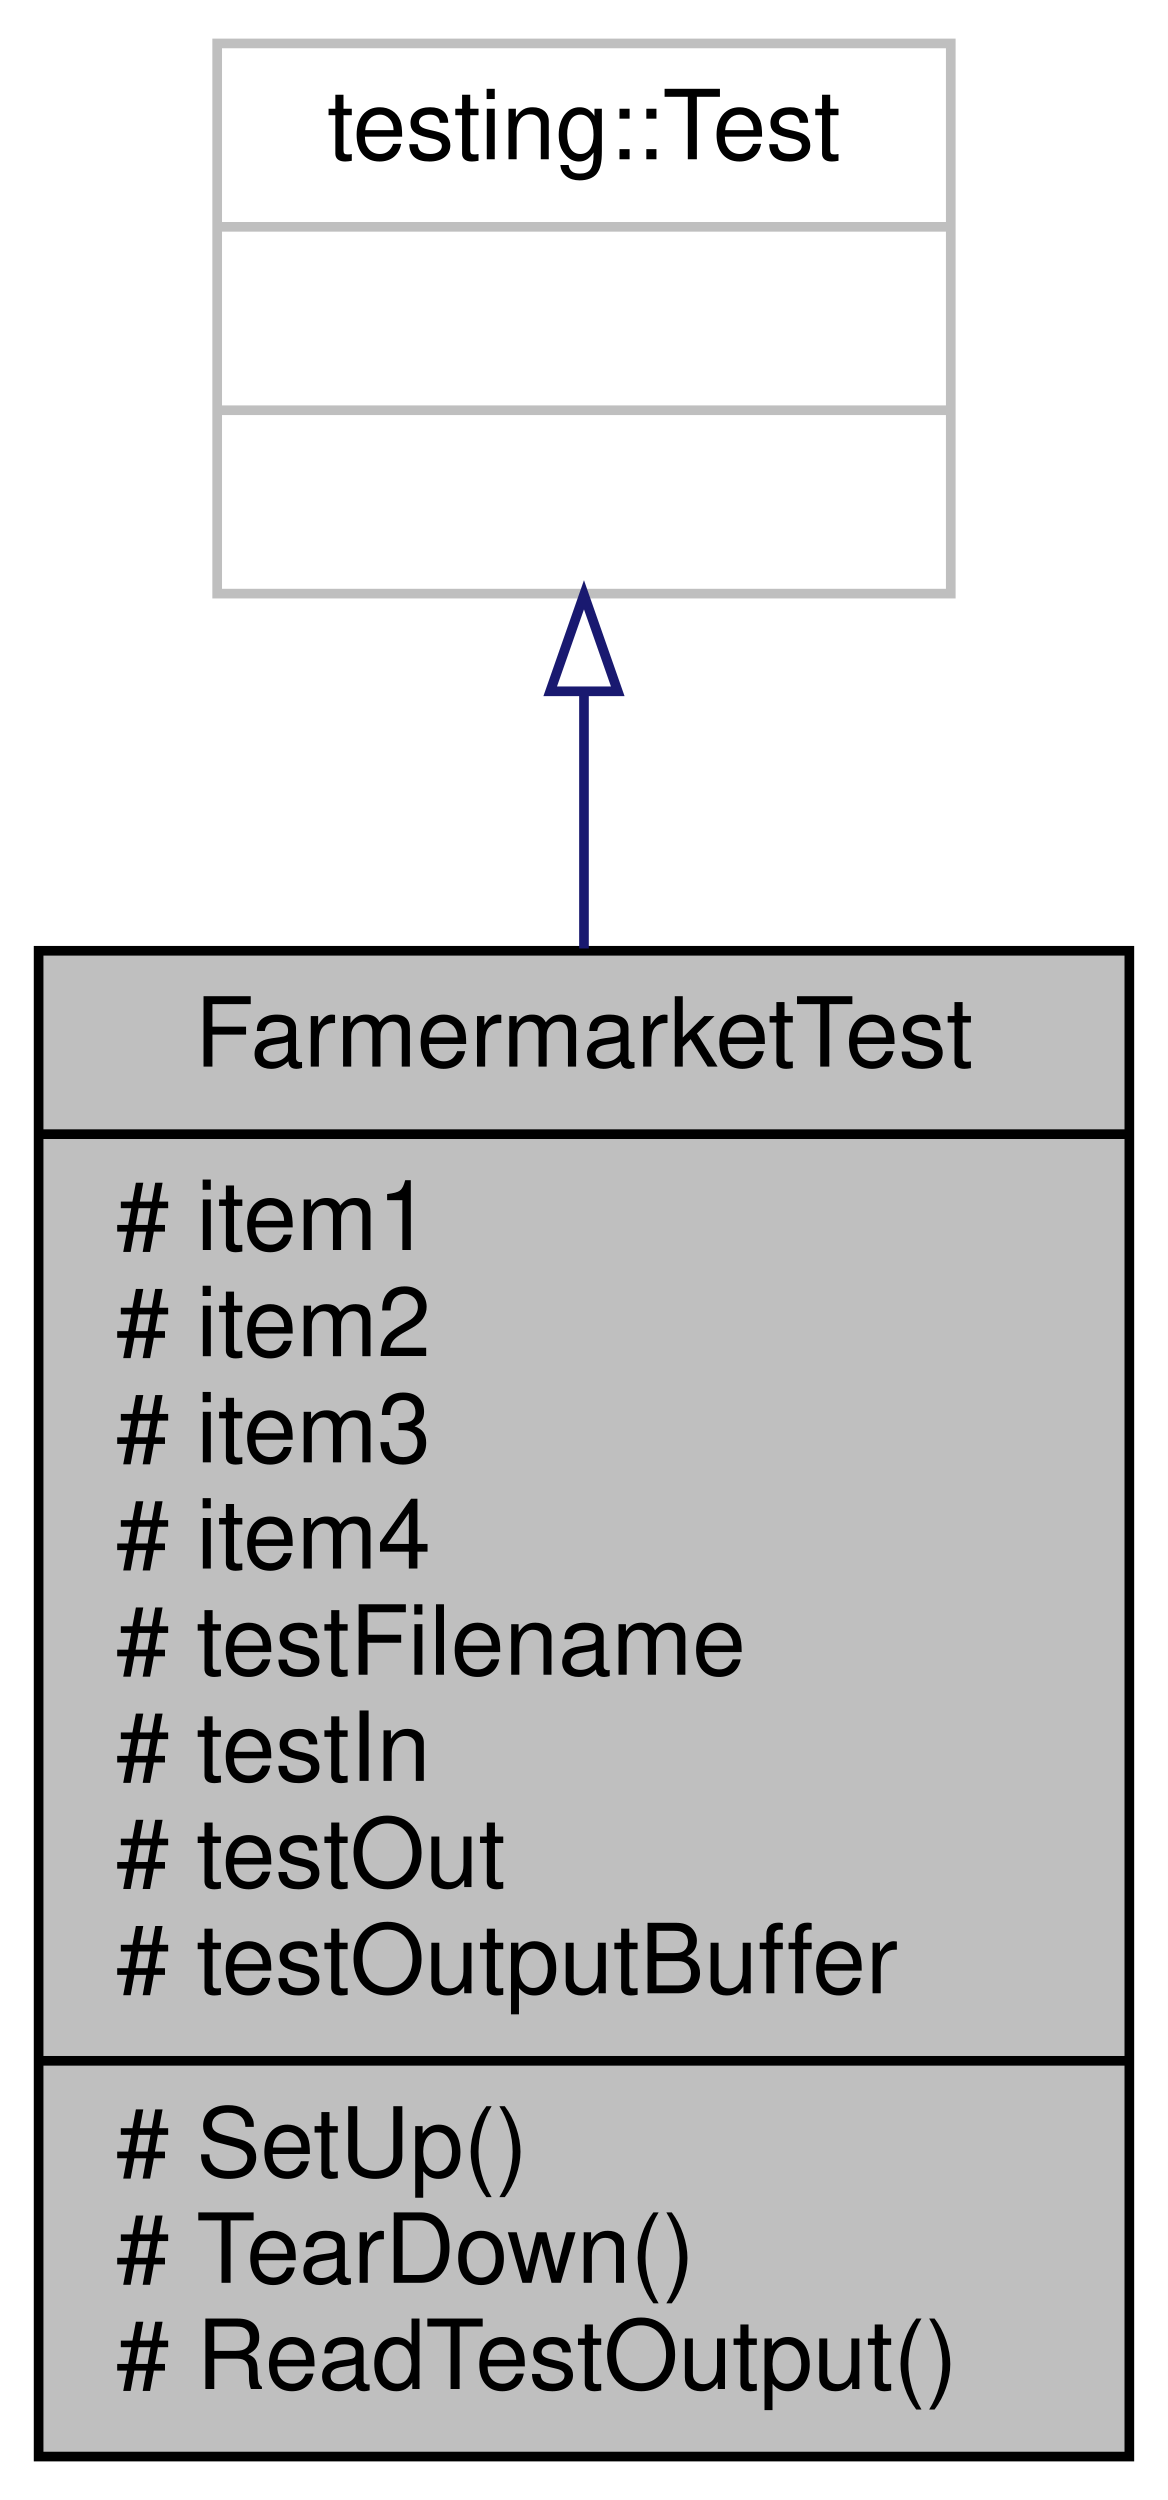
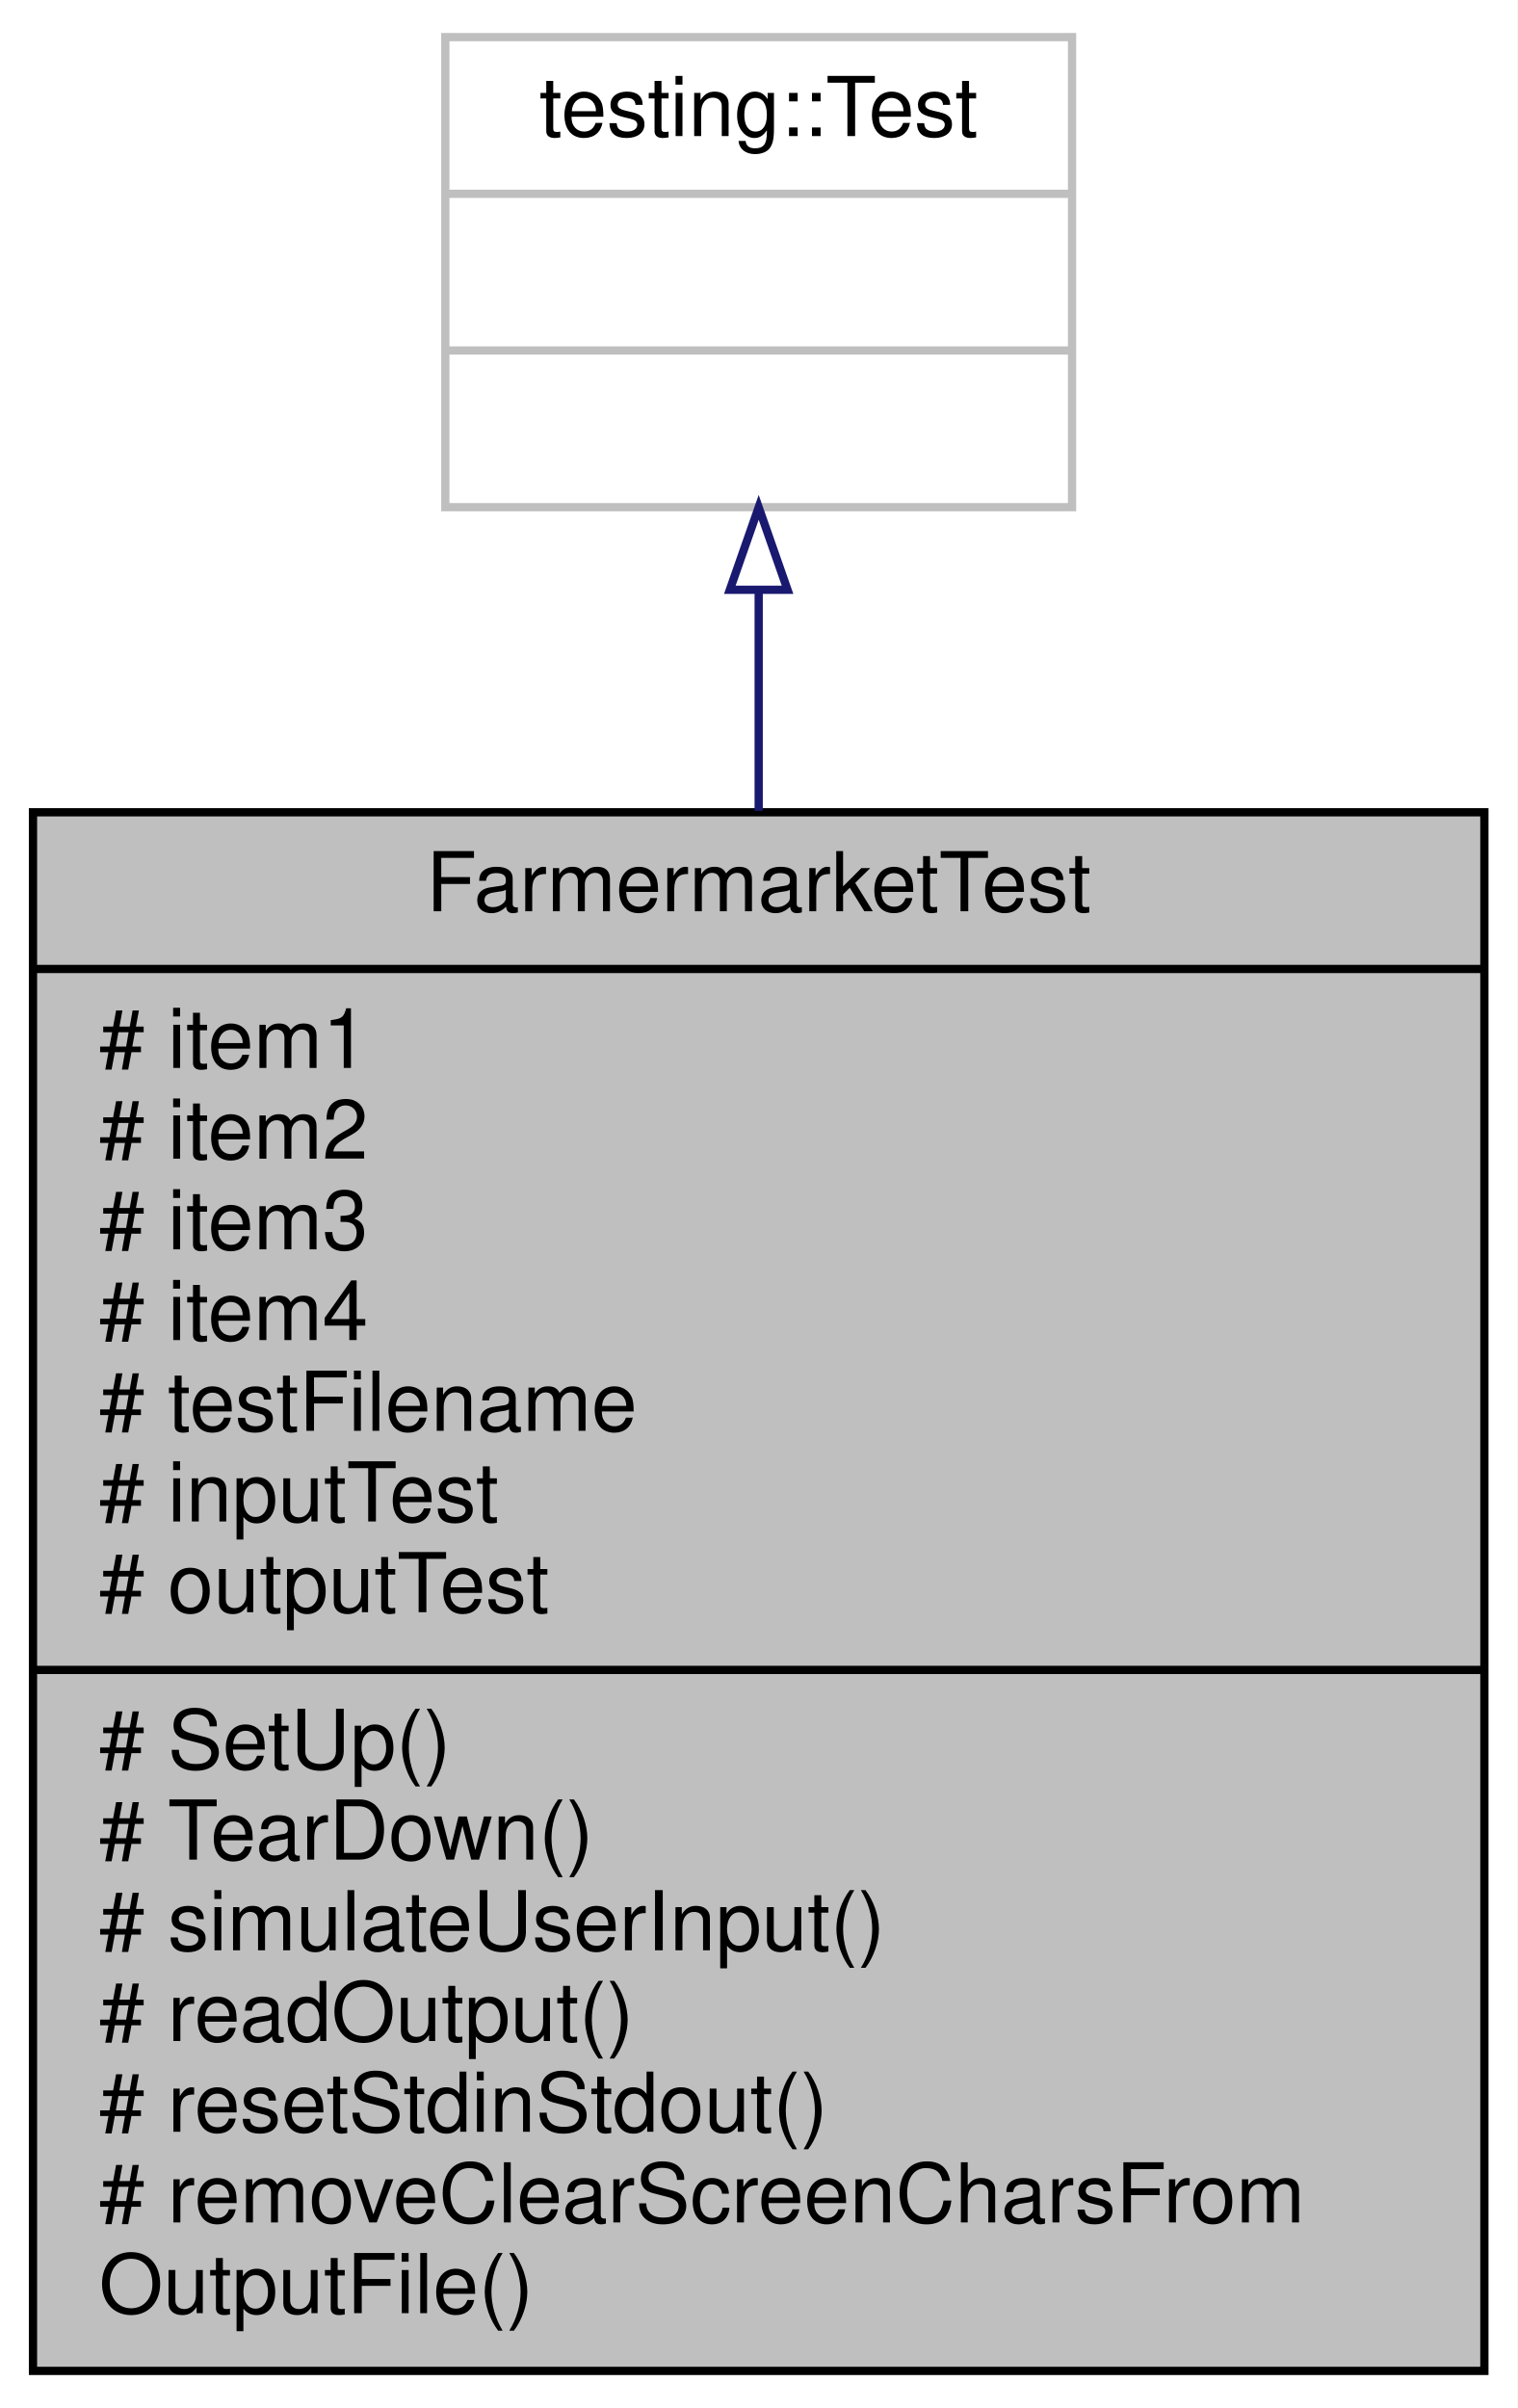
- <svg xmlns="http://www.w3.org/2000/svg" xmlns:xlink="http://www.w3.org/1999/xlink" width="121pt" height="259pt" viewBox="0.00 0.00 121.00 259.00">
-   <g id="graph0" class="graph" transform="scale(1 1) rotate(0) translate(4 255)">
-     <polygon fill="white" stroke="transparent" points="-4,4 -4,-255 117,-255 117,4 -4,4" />
+ <svg xmlns="http://www.w3.org/2000/svg" xmlns:xlink="http://www.w3.org/1999/xlink" width="184pt" height="292pt" viewBox="0.00 0.00 184.00 292.00">
+   <g id="graph0" class="graph" transform="scale(1 1) rotate(0) translate(4 288)">
+     <polygon fill="white" stroke="transparent" points="-4,4 -4,-288 180,-288 180,4 -4,4" />
    <g id="node1" class="node">
      <g id="a_node1">
        <a xlink:title=" ">
-           <polygon fill="#bfbfbf" stroke="black" points="0,-0.5 0,-156.5 113,-156.5 113,-0.5 0,-0.5" />
-           <text text-anchor="middle" x="56.5" y="-144.5" font-family="Helvetica,sans-Serif" font-size="10.00">FarmermarketTest</text>
-           <polyline fill="none" stroke="black" points="0,-137.5 113,-137.5 " />
-           <text text-anchor="start" x="8" y="-125.5" font-family="Helvetica,sans-Serif" font-size="10.00"># item1</text>
-           <text text-anchor="start" x="8" y="-114.5" font-family="Helvetica,sans-Serif" font-size="10.00"># item2</text>
-           <text text-anchor="start" x="8" y="-103.5" font-family="Helvetica,sans-Serif" font-size="10.00"># item3</text>
-           <text text-anchor="start" x="8" y="-92.5" font-family="Helvetica,sans-Serif" font-size="10.00"># item4</text>
-           <text text-anchor="start" x="8" y="-81.5" font-family="Helvetica,sans-Serif" font-size="10.00"># testFilename</text>
-           <text text-anchor="start" x="8" y="-70.5" font-family="Helvetica,sans-Serif" font-size="10.00"># testIn</text>
-           <text text-anchor="start" x="8" y="-59.5" font-family="Helvetica,sans-Serif" font-size="10.00"># testOut</text>
-           <text text-anchor="start" x="8" y="-48.5" font-family="Helvetica,sans-Serif" font-size="10.00"># testOutputBuffer</text>
-           <polyline fill="none" stroke="black" points="0,-41.5 113,-41.5 " />
-           <text text-anchor="start" x="8" y="-29.5" font-family="Helvetica,sans-Serif" font-size="10.00"># SetUp()</text>
-           <text text-anchor="start" x="8" y="-18.5" font-family="Helvetica,sans-Serif" font-size="10.00"># TearDown()</text>
-           <text text-anchor="start" x="8" y="-7.5" font-family="Helvetica,sans-Serif" font-size="10.00"># ReadTestOutput()</text>
+           <polygon fill="#bfbfbf" stroke="black" points="0,-0.5 0,-189.5 176,-189.5 176,-0.5 0,-0.5" />
+           <text text-anchor="middle" x="88" y="-177.5" font-family="Helvetica,sans-Serif" font-size="10.00">FarmermarketTest</text>
+           <polyline fill="none" stroke="black" points="0,-170.5 176,-170.5 " />
+           <text text-anchor="start" x="8" y="-158.5" font-family="Helvetica,sans-Serif" font-size="10.00"># item1</text>
+           <text text-anchor="start" x="8" y="-147.5" font-family="Helvetica,sans-Serif" font-size="10.00"># item2</text>
+           <text text-anchor="start" x="8" y="-136.5" font-family="Helvetica,sans-Serif" font-size="10.00"># item3</text>
+           <text text-anchor="start" x="8" y="-125.5" font-family="Helvetica,sans-Serif" font-size="10.00"># item4</text>
+           <text text-anchor="start" x="8" y="-114.5" font-family="Helvetica,sans-Serif" font-size="10.00"># testFilename</text>
+           <text text-anchor="start" x="8" y="-103.5" font-family="Helvetica,sans-Serif" font-size="10.00"># inputTest</text>
+           <text text-anchor="start" x="8" y="-92.5" font-family="Helvetica,sans-Serif" font-size="10.00"># outputTest</text>
+           <polyline fill="none" stroke="black" points="0,-85.5 176,-85.5 " />
+           <text text-anchor="start" x="8" y="-73.5" font-family="Helvetica,sans-Serif" font-size="10.00"># SetUp()</text>
+           <text text-anchor="start" x="8" y="-62.5" font-family="Helvetica,sans-Serif" font-size="10.00"># TearDown()</text>
+           <text text-anchor="start" x="8" y="-51.5" font-family="Helvetica,sans-Serif" font-size="10.00"># simulateUserInput()</text>
+           <text text-anchor="start" x="8" y="-40.5" font-family="Helvetica,sans-Serif" font-size="10.00"># readOutput()</text>
+           <text text-anchor="start" x="8" y="-29.5" font-family="Helvetica,sans-Serif" font-size="10.00"># resetStdinStdout()</text>
+           <text text-anchor="start" x="8" y="-18.5" font-family="Helvetica,sans-Serif" font-size="10.00"># removeClearScreenCharsFrom</text>
+           <text text-anchor="start" x="8" y="-7.5" font-family="Helvetica,sans-Serif" font-size="10.00">OutputFile()</text>
        </a>
      </g>
    </g>
    <g id="node2" class="node">
      <g id="a_node2">
        <a xlink:title=" ">
-           <polygon fill="white" stroke="#bfbfbf" points="18.5,-193.5 18.5,-250.5 94.5,-250.5 94.5,-193.5 18.5,-193.5" />
-           <text text-anchor="middle" x="56.5" y="-238.5" font-family="Helvetica,sans-Serif" font-size="10.00">testing::Test</text>
-           <polyline fill="none" stroke="#bfbfbf" points="18.5,-231.5 94.5,-231.5 " />
-           <text text-anchor="middle" x="56.5" y="-219.5" font-family="Helvetica,sans-Serif" font-size="10.00"> </text>
-           <polyline fill="none" stroke="#bfbfbf" points="18.5,-212.5 94.5,-212.5 " />
-           <text text-anchor="middle" x="56.5" y="-200.5" font-family="Helvetica,sans-Serif" font-size="10.00"> </text>
+           <polygon fill="white" stroke="#bfbfbf" points="50,-226.5 50,-283.5 126,-283.5 126,-226.5 50,-226.5" />
+           <text text-anchor="middle" x="88" y="-271.5" font-family="Helvetica,sans-Serif" font-size="10.00">testing::Test</text>
+           <polyline fill="none" stroke="#bfbfbf" points="50,-264.5 126,-264.5 " />
+           <text text-anchor="middle" x="88" y="-252.5" font-family="Helvetica,sans-Serif" font-size="10.00"> </text>
+           <polyline fill="none" stroke="#bfbfbf" points="50,-245.5 126,-245.5 " />
+           <text text-anchor="middle" x="88" y="-233.5" font-family="Helvetica,sans-Serif" font-size="10.00"> </text>
        </a>
      </g>
    </g>
    <g id="edge1" class="edge">
-       <path fill="none" stroke="midnightblue" d="M56.5,-183.34C56.5,-175.04 56.5,-165.96 56.5,-156.74" />
-       <polygon fill="none" stroke="midnightblue" points="53,-183.38 56.5,-193.38 60,-183.38 53,-183.38" />
+       <path fill="none" stroke="midnightblue" d="M88,-216.22C88,-208.01 88,-198.99 88,-189.68" />
+       <polygon fill="none" stroke="midnightblue" points="84.5,-216.48 88,-226.48 91.5,-216.48 84.5,-216.48" />
    </g>
  </g>
</svg>
